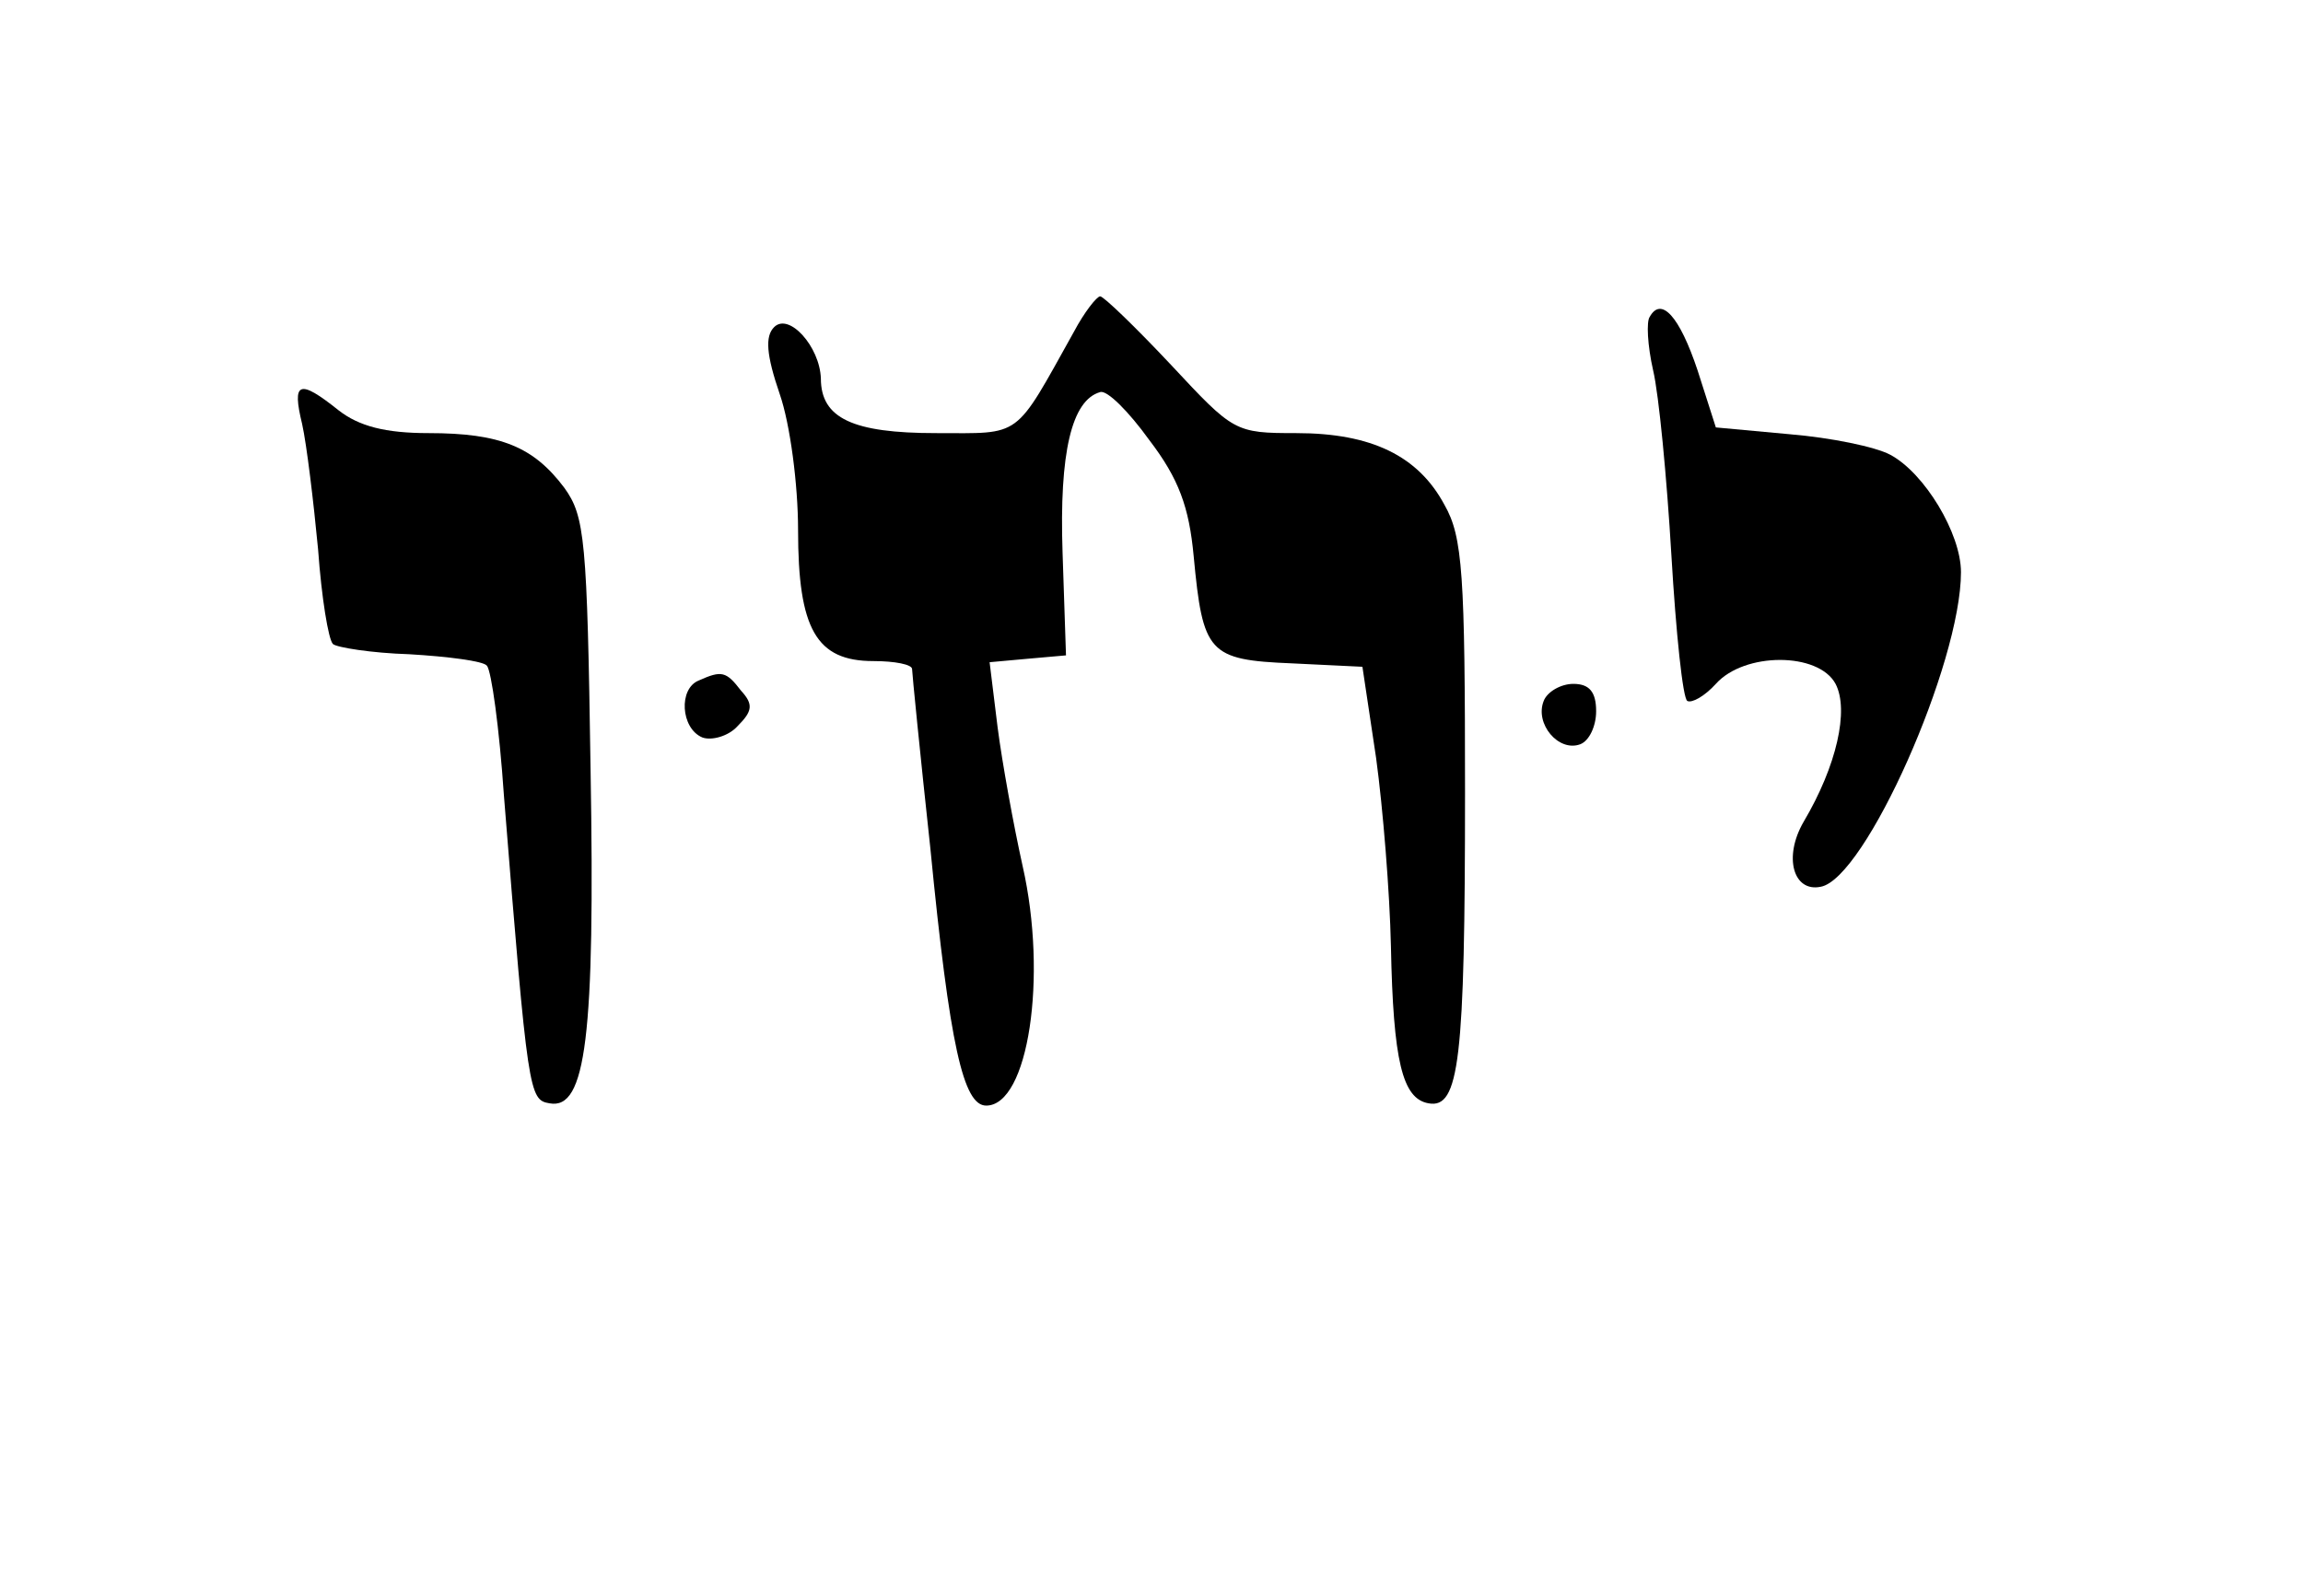
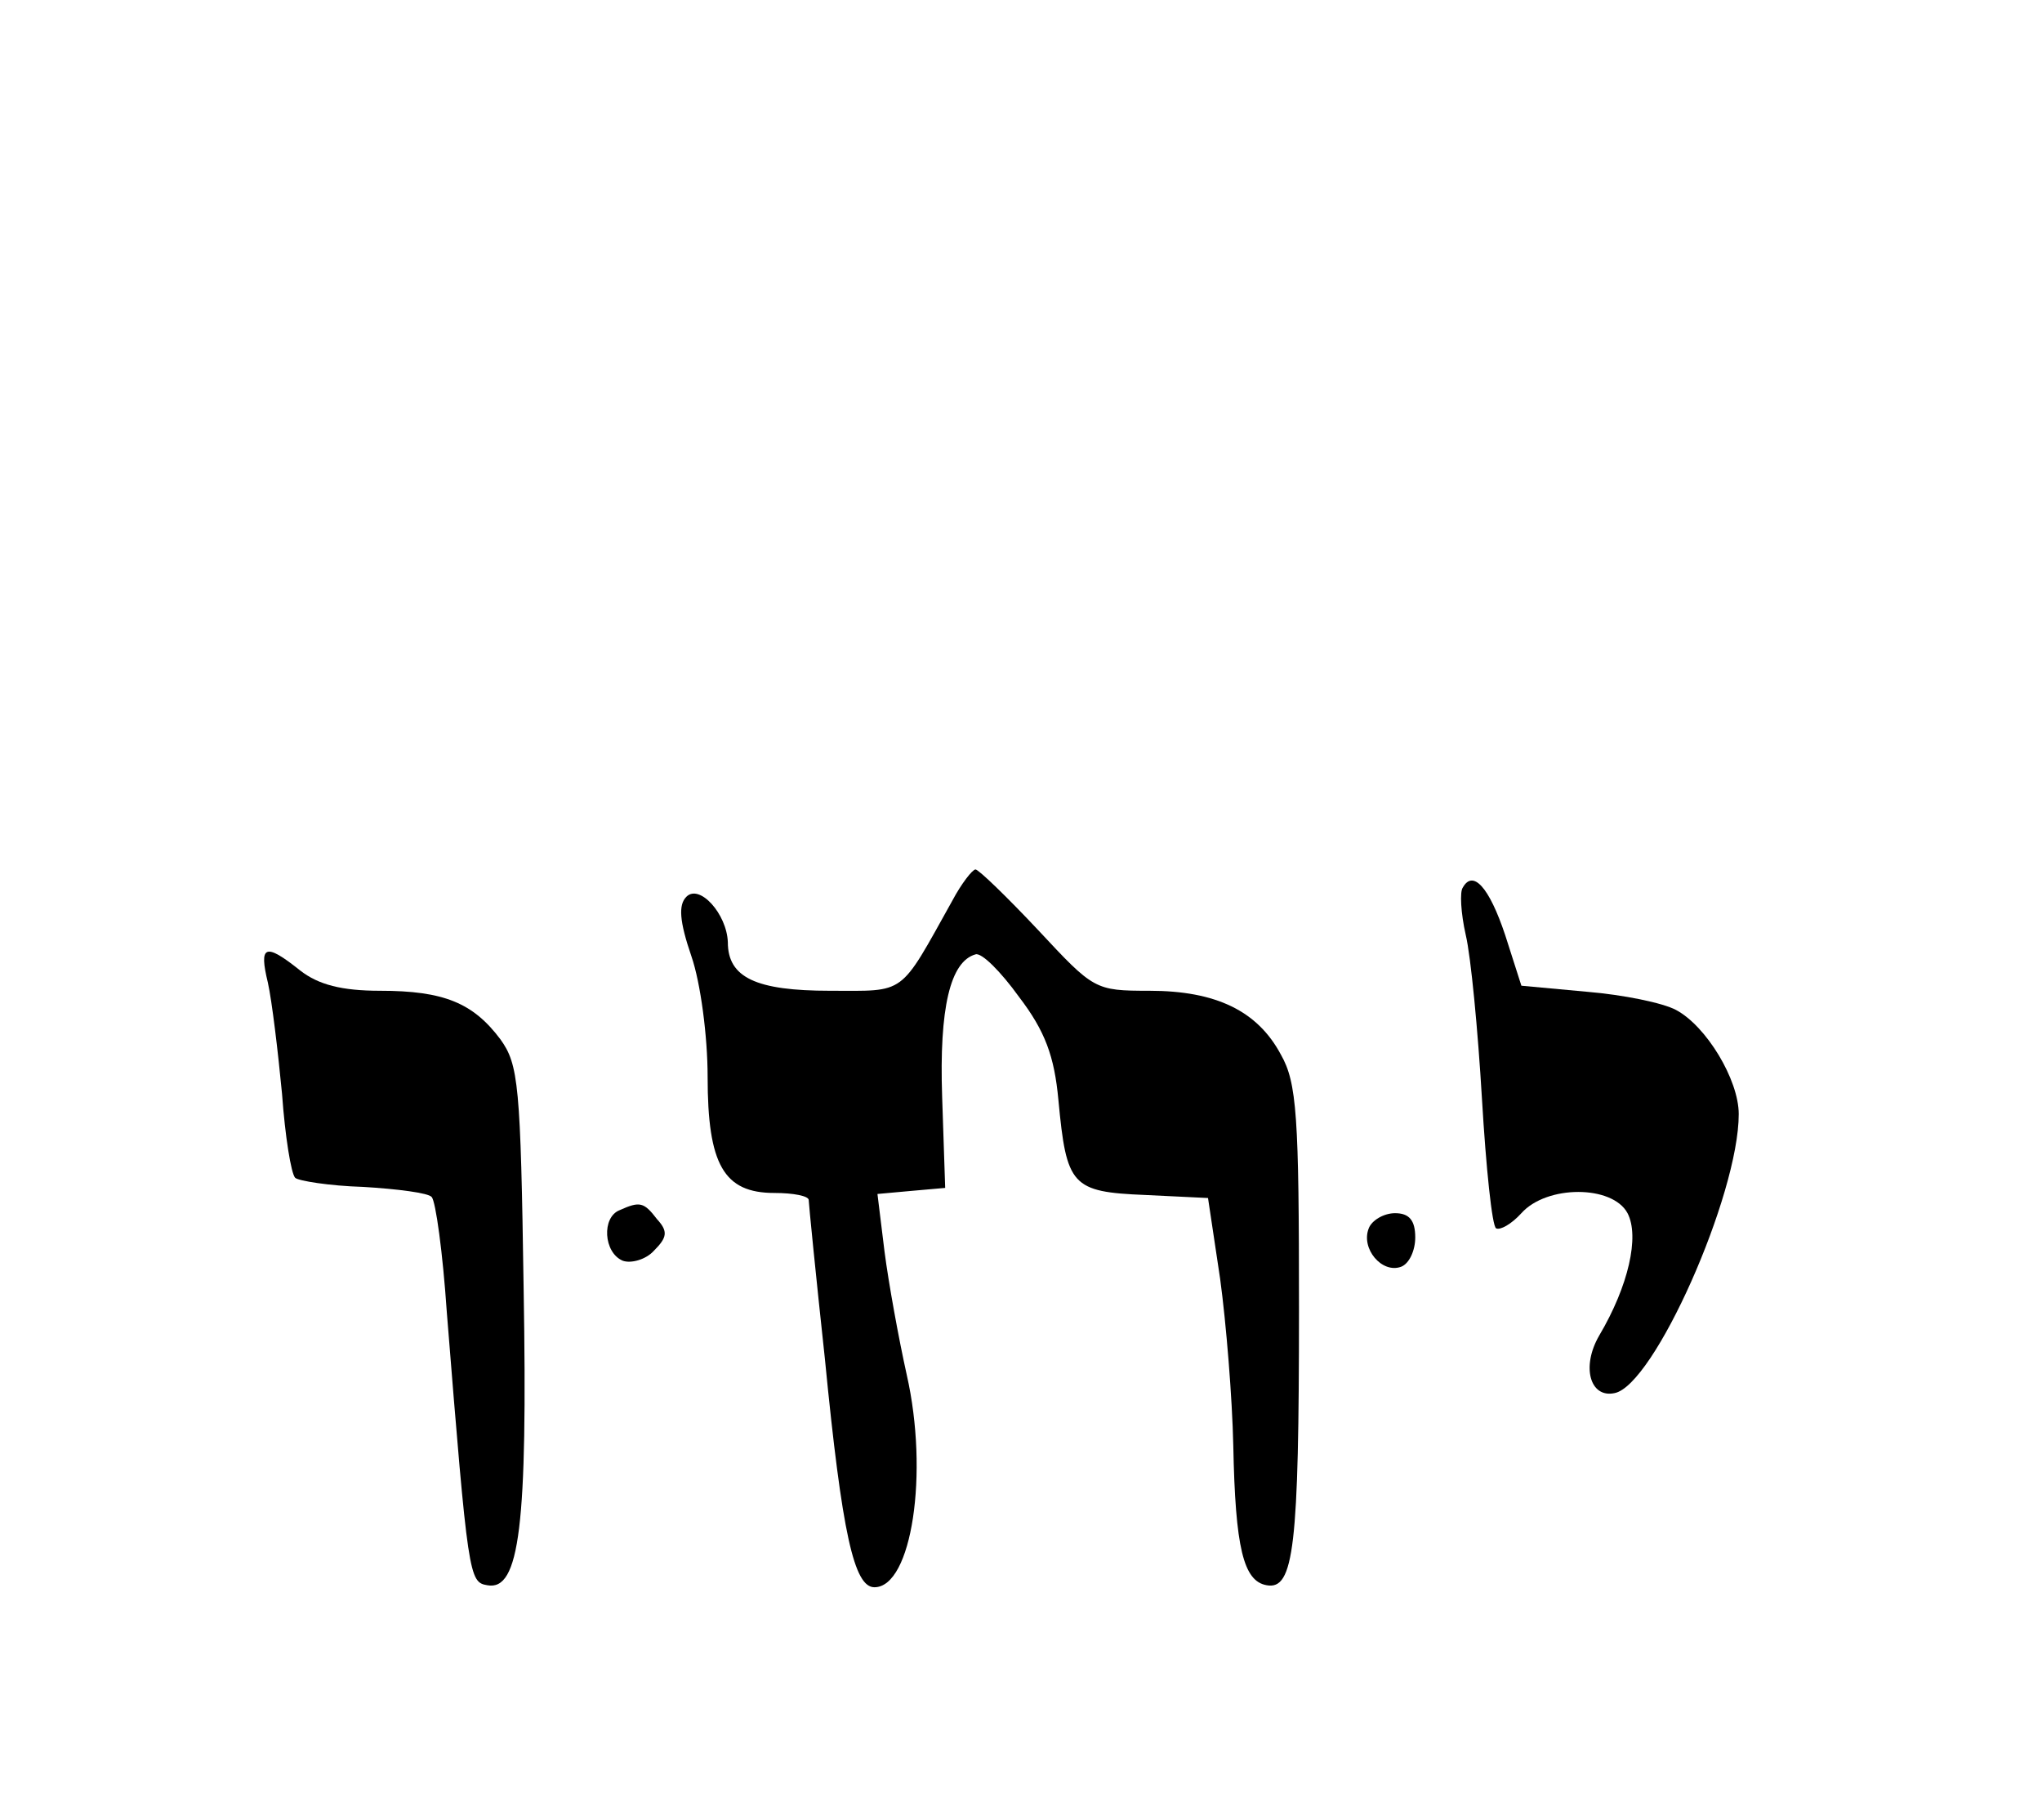
- <svg xmlns="http://www.w3.org/2000/svg" version="1.0" width="202pt" height="140pt" viewBox="0 0 202 140" preserveAspectRatio="xMidYMid meet">
+ <svg xmlns="http://www.w3.org/2000/svg" version="1.0" viewBox="0 -60 202 180" preserveAspectRatio="xMidYMid meet">
  <g transform="translate(0,140) scale(0.1,-0.1)" stroke="none">
    <path d="M942 1109 c-53 -95 -45 -89 -121 -89 -73 0 -101 13 -101 48 -1 28 -28 58 -41 45 -8 -8 -7 -24 5 -59 9 -26 16 -79 16 -119 0 -87 16 -115 66 -115 19 0 34 -3 34 -7 0 -3 7 -74 16 -157 17 -174 29 -226 49 -226 37 0 54 113 32 210 -8 36 -18 91 -22 122 l-7 57 33 3 34 3 -3 90 c-3 88 8 134 33 141 6 2 25 -17 43 -42 26 -34 35 -59 39 -102 8 -85 13 -91 86 -94 l62 -3 12 -80 c6 -44 12 -118 13 -165 2 -101 10 -134 33 -138 27 -5 32 38 32 273 0 191 -2 224 -18 252 -23 43 -64 63 -130 63 -54 0 -55 1 -110 60 -31 33 -59 60 -62 60 -3 0 -14 -14 -23 -31z" />
    <path d="M1447 1122 c-3 -4 -2 -25 3 -47 5 -21 12 -94 16 -162 4 -68 10 -126 14 -128 4 -2 15 4 25 15 25 28 90 28 105 0 12 -23 1 -72 -28 -121 -18 -31 -9 -62 15 -57 39 7 123 196 123 276 0 34 -32 87 -62 103 -13 7 -52 15 -88 18 l-65 6 -16 50 c-16 48 -32 65 -42 47z" />
    <path d="M265 1028 c4 -18 10 -68 14 -110 3 -42 9 -79 13 -83 3 -3 34 -8 67 -9 34 -2 65 -6 68 -10 4 -4 11 -55 15 -114 21 -262 22 -267 40 -270 32 -6 40 59 36 293 -3 202 -5 222 -23 247 -27 36 -56 48 -119 48 -38 0 -61 6 -79 20 -35 28 -41 25 -32 -12z" />
    <path d="M613 803 c-18 -7 -16 -42 3 -50 8 -3 23 1 31 10 13 13 14 19 3 31 -13 17 -17 18 -37 9z" />
    <path d="M1354 785 c-8 -20 13 -45 32 -38 8 3 14 16 14 29 0 17 -6 24 -20 24 -11 0 -23 -7 -26 -15z" />
  </g>
</svg>
